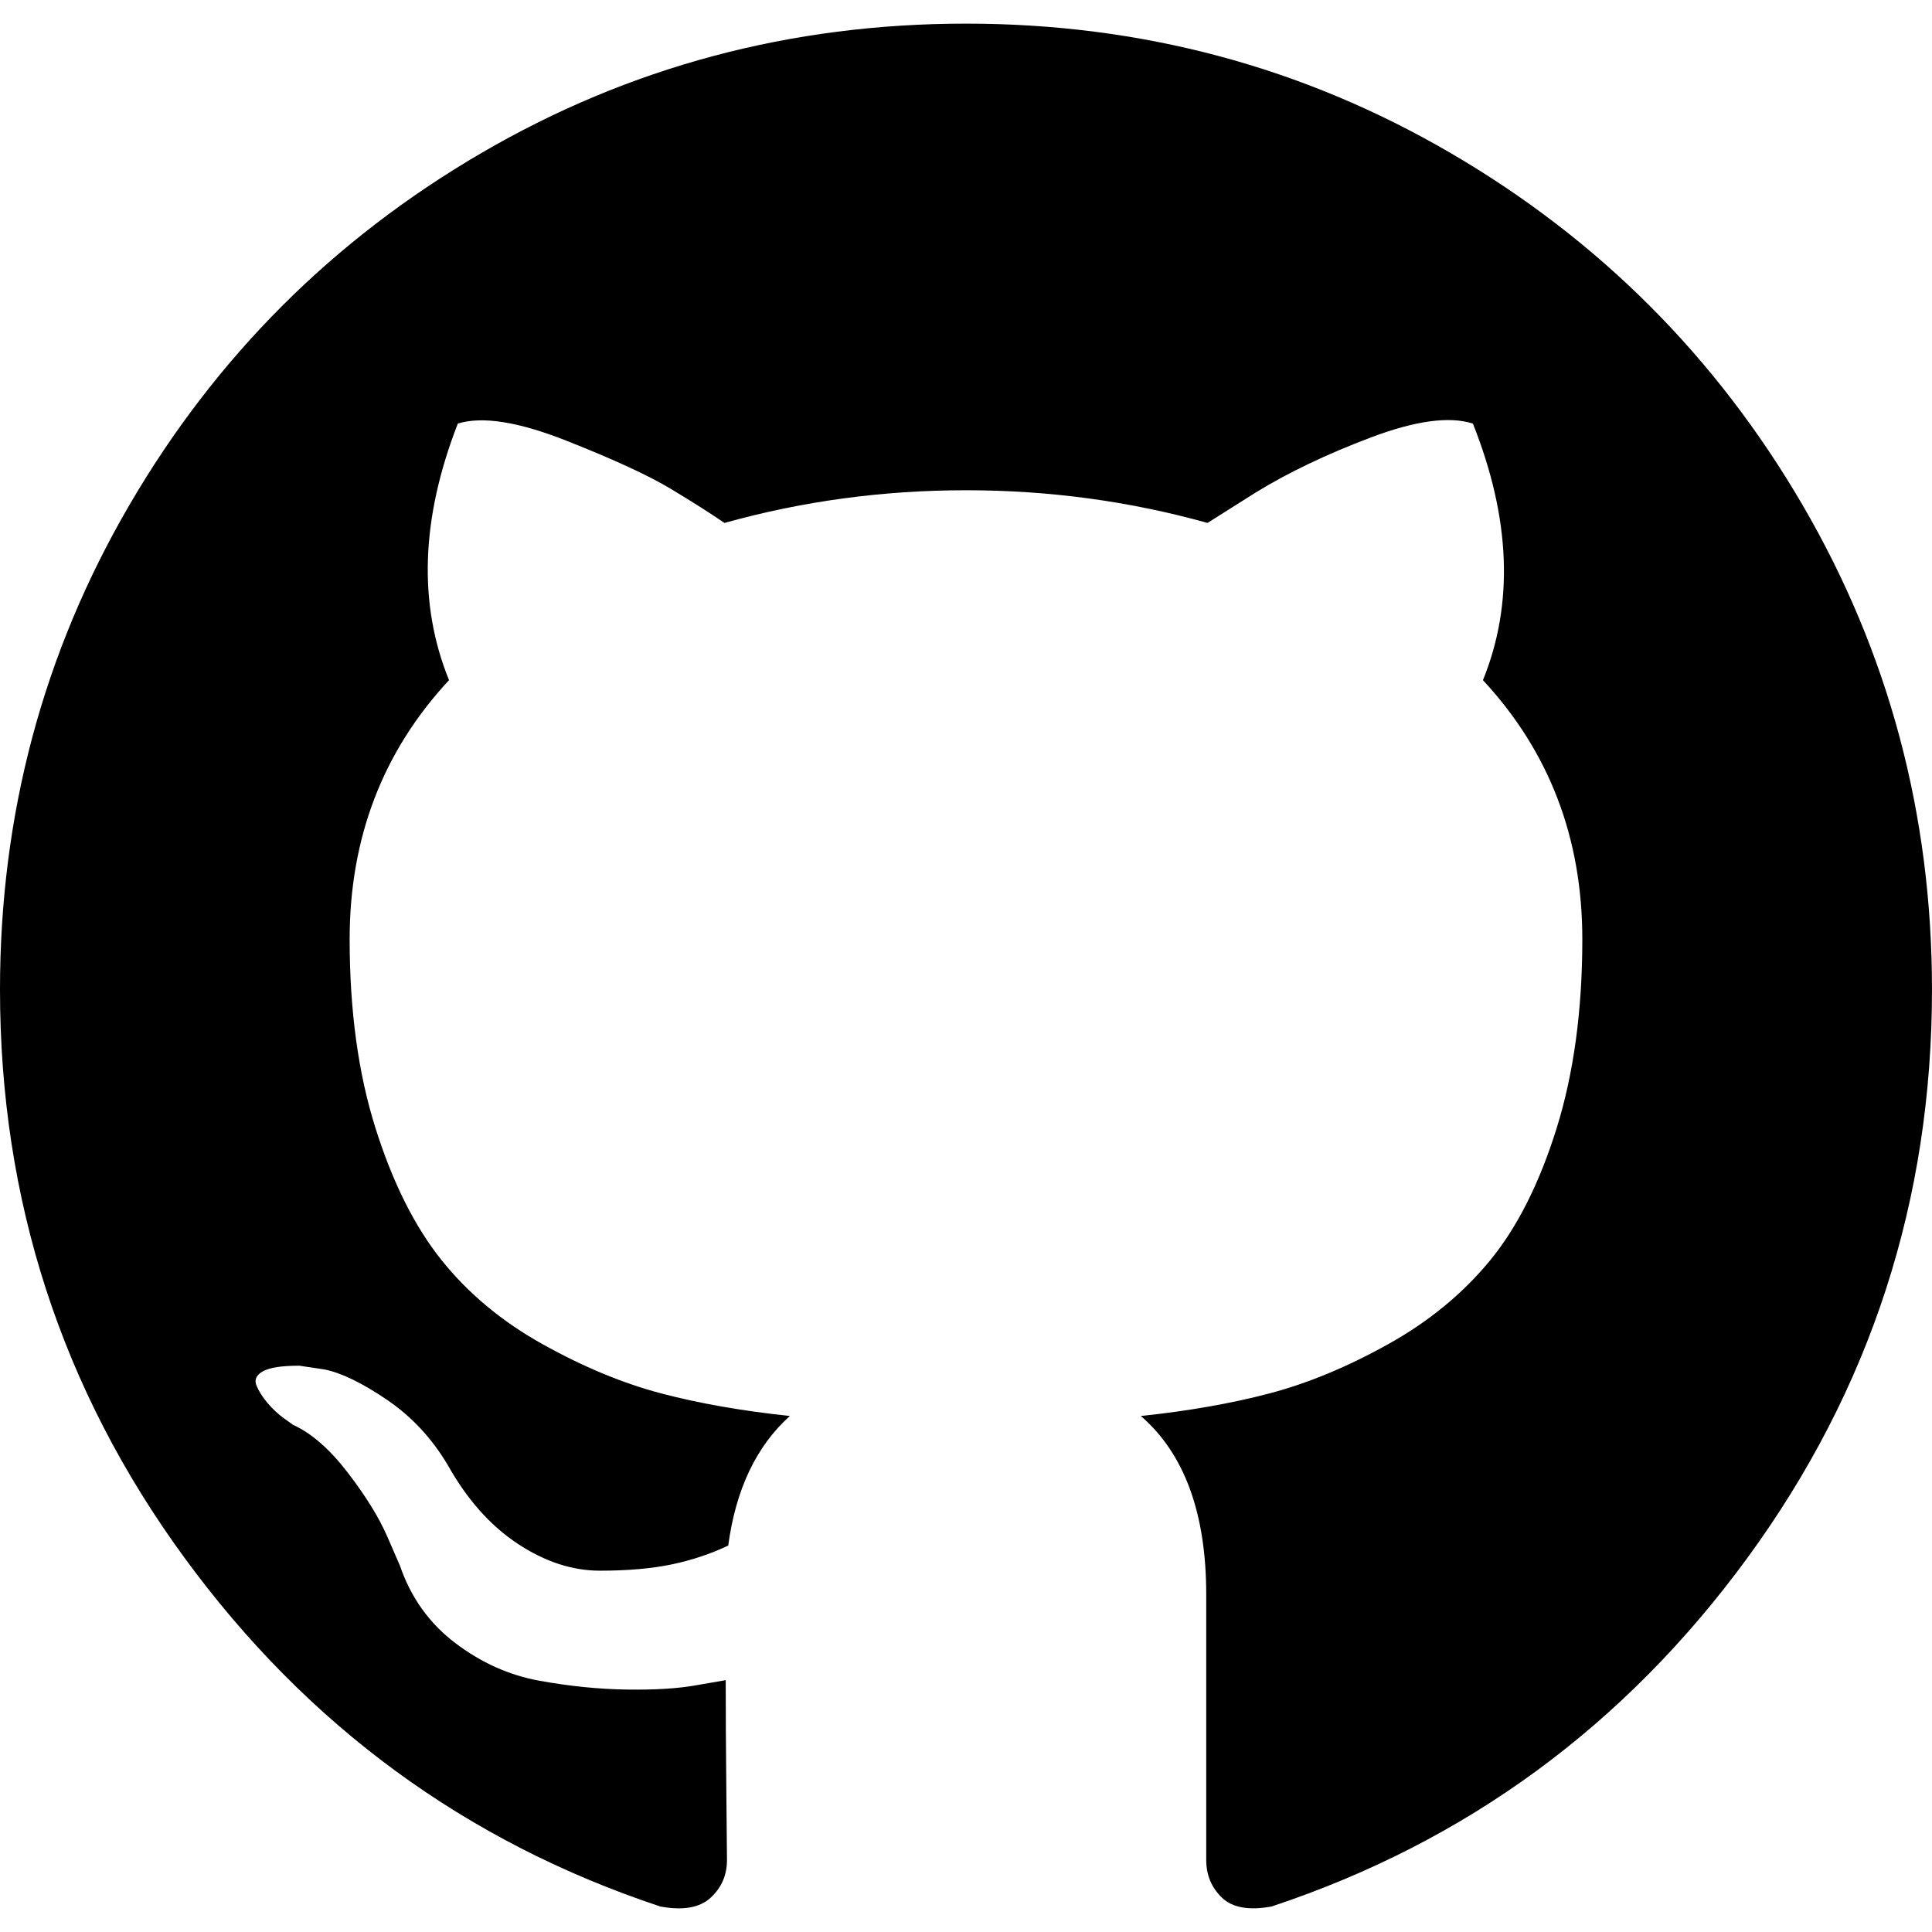
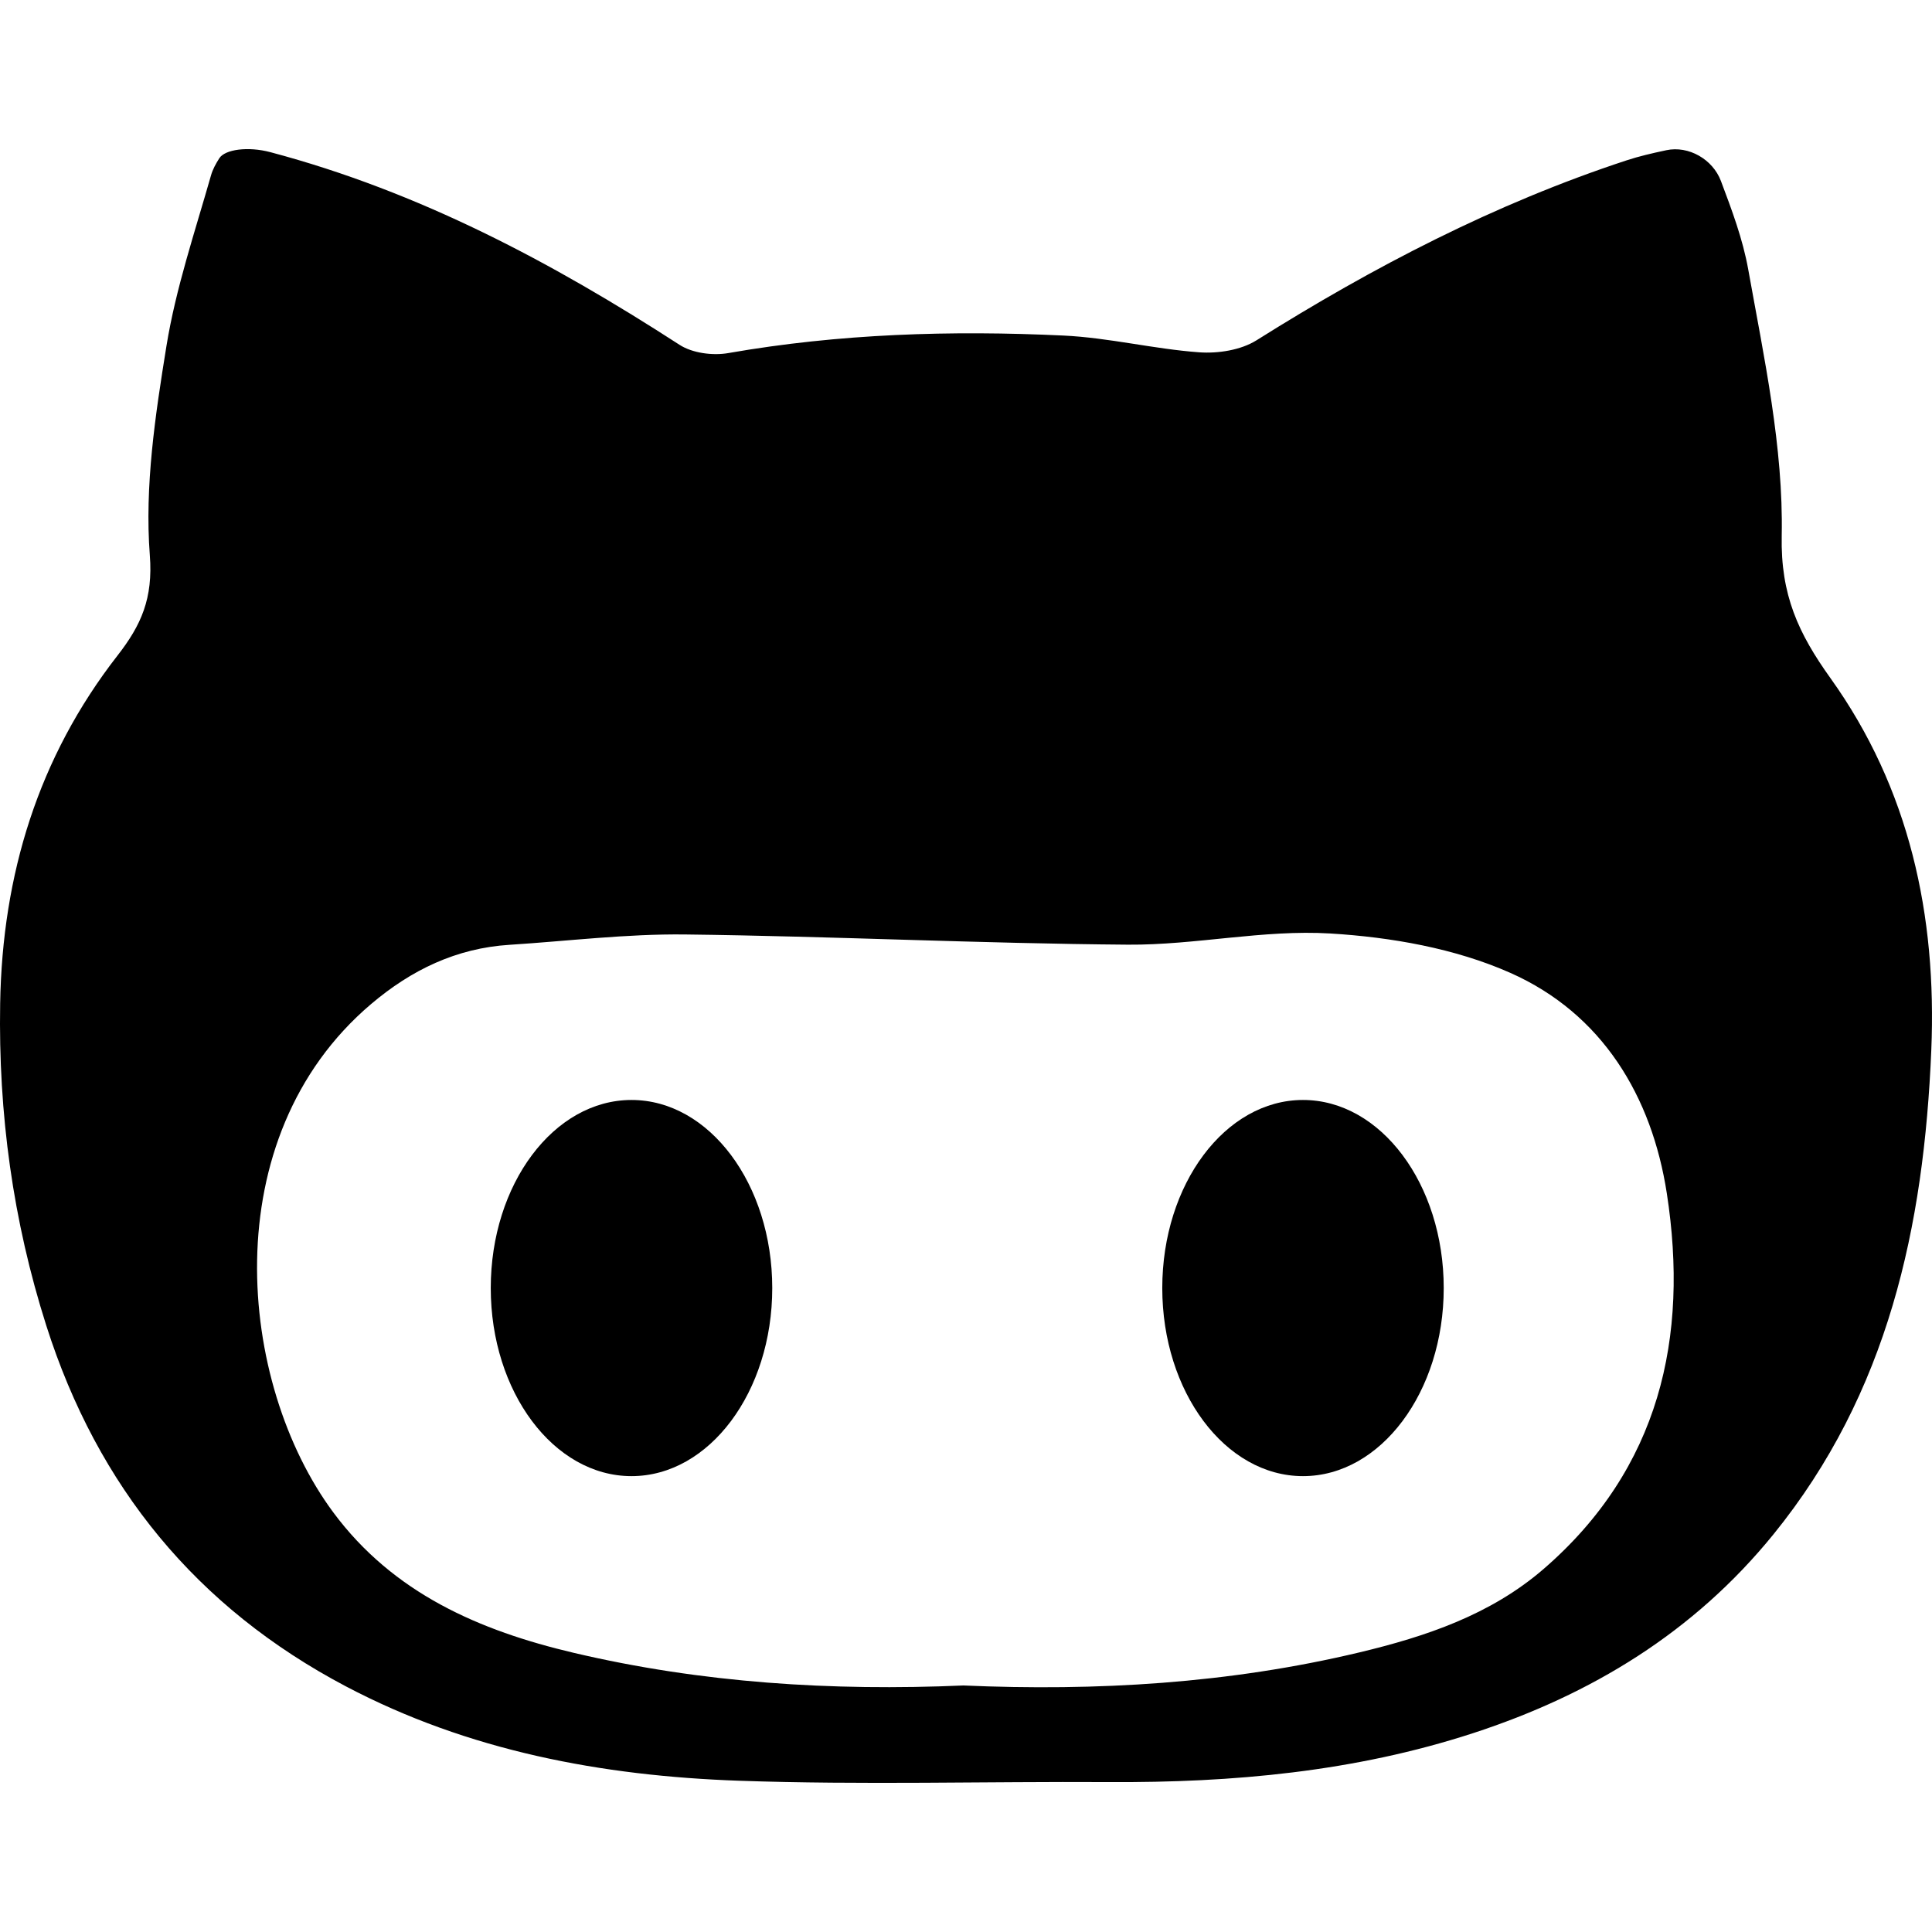
- <svg xmlns="http://www.w3.org/2000/svg" version="1.1" id="Capa_1" x="0px" y="0px" width="438.549px" height="438.549px" viewBox="0 0 438.549 438.549" style="enable-background:new 0 0 438.549 438.549;" xml:space="preserve">
+ <svg xmlns="http://www.w3.org/2000/svg" version="1.1" id="Capa_1" x="0px" y="0px" width="578.305px" height="578.305px" viewBox="0 0 578.305 578.305" style="enable-background:new 0 0 578.305 578.305;" xml:space="preserve">
  <g>
-     <path d="M409.132,114.573c-19.608-33.596-46.205-60.194-79.798-79.8C295.736,15.166,259.057,5.365,219.271,5.365   c-39.781,0-76.472,9.804-110.063,29.408c-33.596,19.605-60.192,46.204-79.8,79.8C9.803,148.168,0,184.854,0,224.63   c0,47.78,13.94,90.745,41.827,128.906c27.884,38.164,63.906,64.572,108.063,79.227c5.14,0.954,8.945,0.283,11.419-1.996   c2.475-2.282,3.711-5.14,3.711-8.562c0-0.571-0.049-5.708-0.144-15.417c-0.098-9.709-0.144-18.179-0.144-25.406l-6.567,1.136   c-4.187,0.767-9.469,1.092-15.846,1c-6.374-0.089-12.991-0.757-19.842-1.999c-6.854-1.231-13.229-4.086-19.13-8.559   c-5.898-4.473-10.085-10.328-12.56-17.556l-2.855-6.57c-1.903-4.374-4.899-9.233-8.992-14.559   c-4.093-5.331-8.232-8.945-12.419-10.848l-1.999-1.431c-1.332-0.951-2.568-2.098-3.711-3.429c-1.142-1.331-1.997-2.663-2.568-3.997   c-0.572-1.335-0.098-2.43,1.427-3.289c1.525-0.859,4.281-1.276,8.28-1.276l5.708,0.853c3.807,0.763,8.516,3.042,14.133,6.851   c5.614,3.806,10.229,8.754,13.846,14.842c4.38,7.806,9.657,13.754,15.846,17.847c6.184,4.093,12.419,6.136,18.699,6.136   c6.28,0,11.704-0.476,16.274-1.423c4.565-0.952,8.848-2.383,12.847-4.285c1.713-12.758,6.377-22.559,13.988-29.41   c-10.848-1.14-20.601-2.857-29.264-5.14c-8.658-2.286-17.605-5.996-26.835-11.14c-9.235-5.137-16.896-11.516-22.985-19.126   c-6.09-7.614-11.088-17.61-14.987-29.979c-3.901-12.374-5.852-26.648-5.852-42.826c0-23.035,7.52-42.637,22.557-58.817   c-7.044-17.318-6.379-36.732,1.997-58.24c5.52-1.715,13.706-0.428,24.554,3.853c10.85,4.283,18.794,7.952,23.84,10.994   c5.046,3.041,9.089,5.618,12.135,7.708c17.705-4.947,35.976-7.421,54.818-7.421s37.117,2.474,54.823,7.421l10.849-6.849   c7.419-4.57,16.18-8.758,26.262-12.565c10.088-3.805,17.802-4.853,23.134-3.138c8.562,21.509,9.325,40.922,2.279,58.24   c15.036,16.18,22.559,35.787,22.559,58.817c0,16.178-1.958,30.497-5.853,42.966c-3.9,12.471-8.941,22.457-15.125,29.979   c-6.191,7.521-13.901,13.85-23.131,18.986c-9.232,5.14-18.182,8.85-26.84,11.136c-8.662,2.286-18.415,4.004-29.263,5.146   c9.894,8.562,14.842,22.077,14.842,40.539v60.237c0,3.422,1.19,6.279,3.572,8.562c2.379,2.279,6.136,2.95,11.276,1.995   c44.163-14.653,80.185-41.062,108.068-79.226c27.88-38.161,41.825-81.126,41.825-128.906   C438.536,184.851,428.728,148.168,409.132,114.573z" />
+     <g>
+       <path d="M533.32,160.379c0.532-26.518-5.294-53.33-10.024-79.731c-1.628-9.088-4.927-17.87-8.177-26.487    c-2.448-6.487-9.676-10.618-16.334-9.198c-4.309,0.918-8.183,1.812-11.94,3.048c-39.327,12.938-75.741,31.86-110.723,53.844    c-4.7,2.95-11.536,4.015-17.21,3.599c-13.574-0.992-27.001-4.37-40.569-5.013c-33.58-1.591-67.093-0.569-100.368,5.251    c-4.626,0.808-10.716,0.012-14.559-2.472C165.27,78.537,125.582,57.411,80.937,45.55c-6.702-1.781-13.599-0.838-15.294,1.824    c-1.035,1.628-1.971,3.317-2.485,5.128c-4.823,16.946-10.539,33.807-13.342,51.114c-3.341,20.655-6.554,41.935-4.969,62.565    c0.998,12.968-2.583,20.937-9.669,30.037C11.407,226.757,0.703,261.861,0.048,300.35c-0.563,32.919,3.794,65,13.819,96.47    c15.355,48.219,45.006,84.406,89.652,107.95c36.708,19.357,76.708,26.818,117.639,28.256c36.892,1.292,73.856,0.196,110.79,0.404    c37.021,0.208,73.532-3.091,108.948-14.633c35.447-11.549,66.121-30.184,89.922-59.486    c34.376-42.326,45.079-92.186,47.276-144.965c1.684-40.361-6.542-78.329-30.178-111.347    C538.332,189.603,532.959,178.097,533.32,160.379z M462.047,469.641c-15.876,13.728-35.288,20.227-55.16,24.976    c-38.99,9.315-78.69,11.635-118.519,9.896c-39.37,1.707-78.287-0.747-116.592-9.762c-28.256-6.646-54.052-17.821-72.032-42.075    c-28.611-38.599-35.924-112.057,11.353-152.148c12.056-10.221,25.502-16.708,41.39-17.717c17.534-1.12,35.074-3.305,52.595-3.097    c44.199,0.526,88.378,2.724,132.571,3.054c20.184,0.146,40.509-4.56,60.545-3.348c18.207,1.102,37.351,4.455,53.875,11.781    c27.546,12.215,42.374,36.983,46.854,65.992C505.597,400.326,496.796,439.586,462.047,469.641z" />
+       <ellipse cx="390.026" cy="385.552" rx="42.124" ry="56.298" />
+       <ellipse cx="189.028" cy="385.552" rx="42.13" ry="56.298" />
+     </g>
  </g>
  <g>
</g>
  <g>
</g>
  <g>
</g>
  <g>
</g>
  <g>
</g>
  <g>
</g>
  <g>
</g>
  <g>
</g>
  <g>
</g>
  <g>
</g>
  <g>
</g>
  <g>
</g>
  <g>
</g>
  <g>
</g>
  <g>
</g>
</svg>
